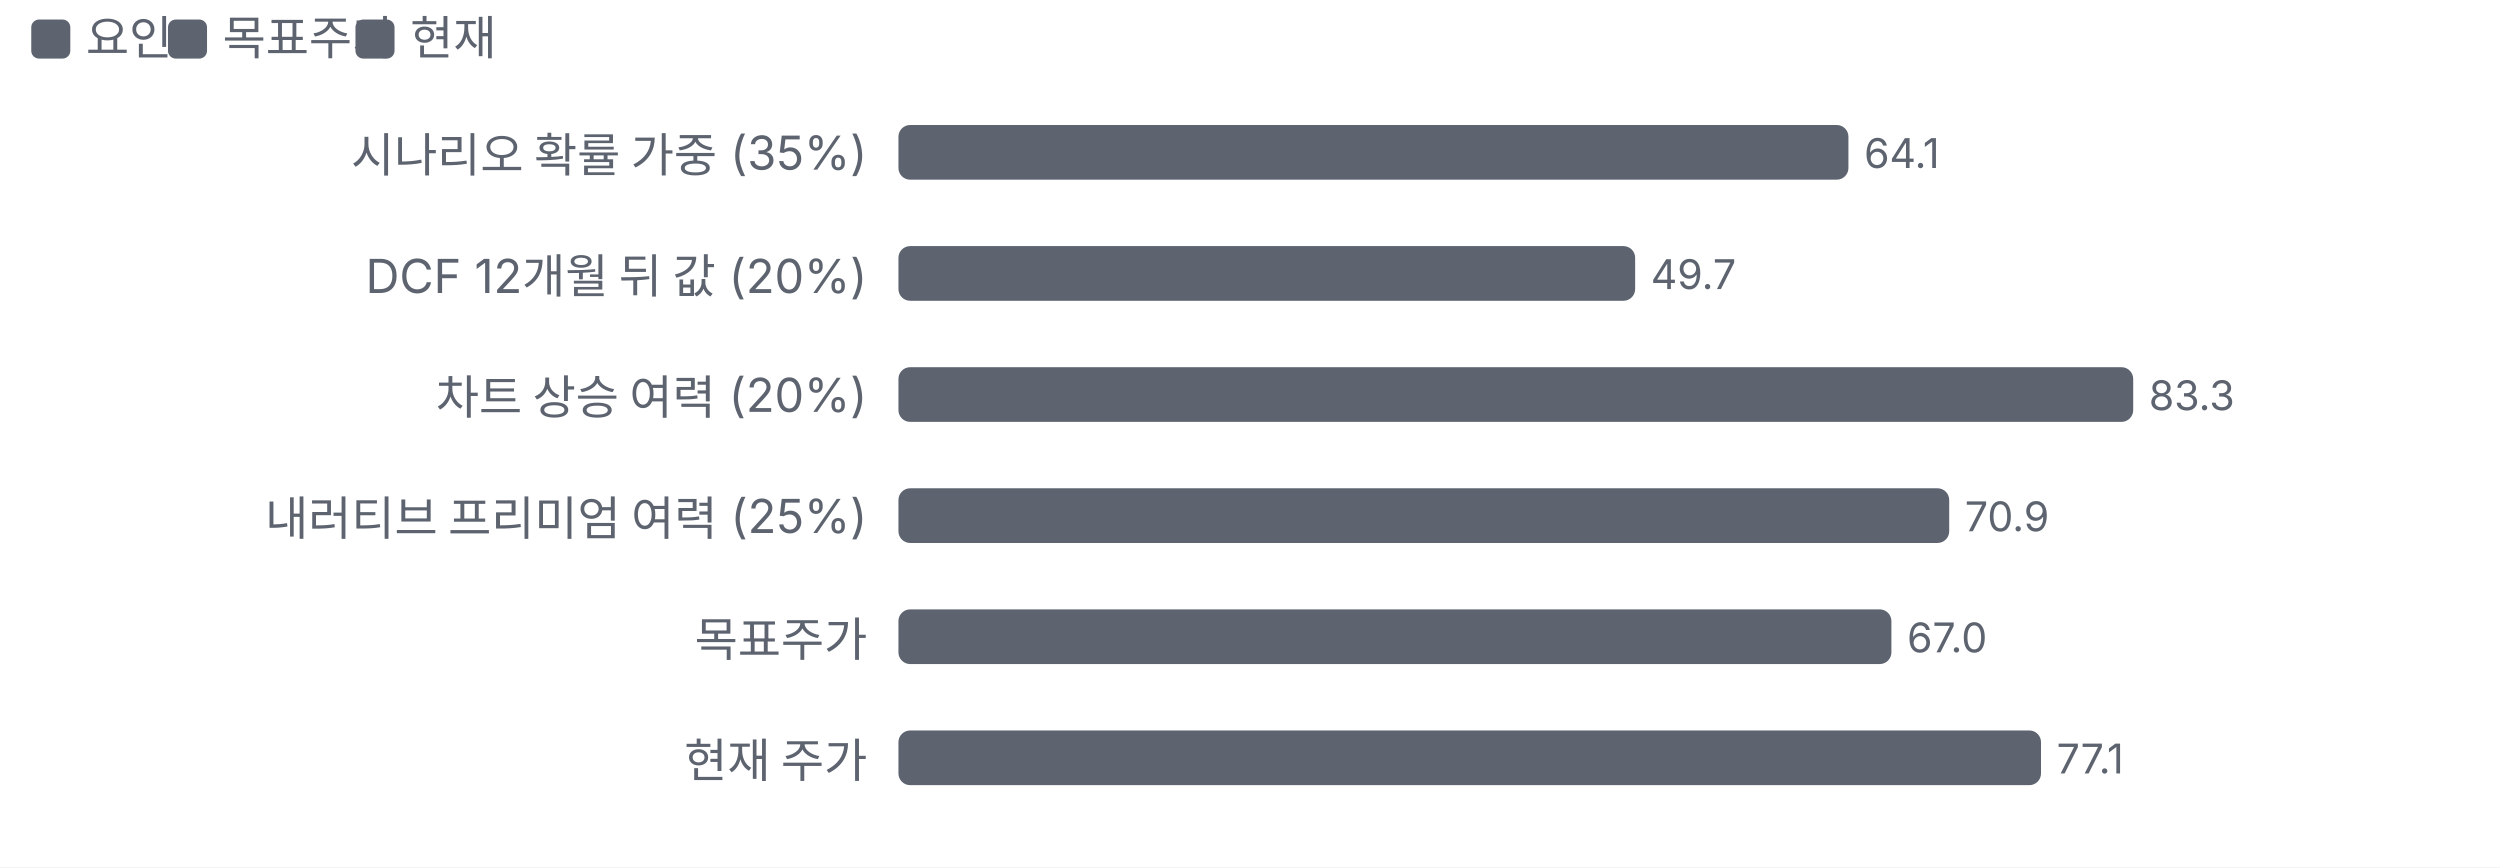
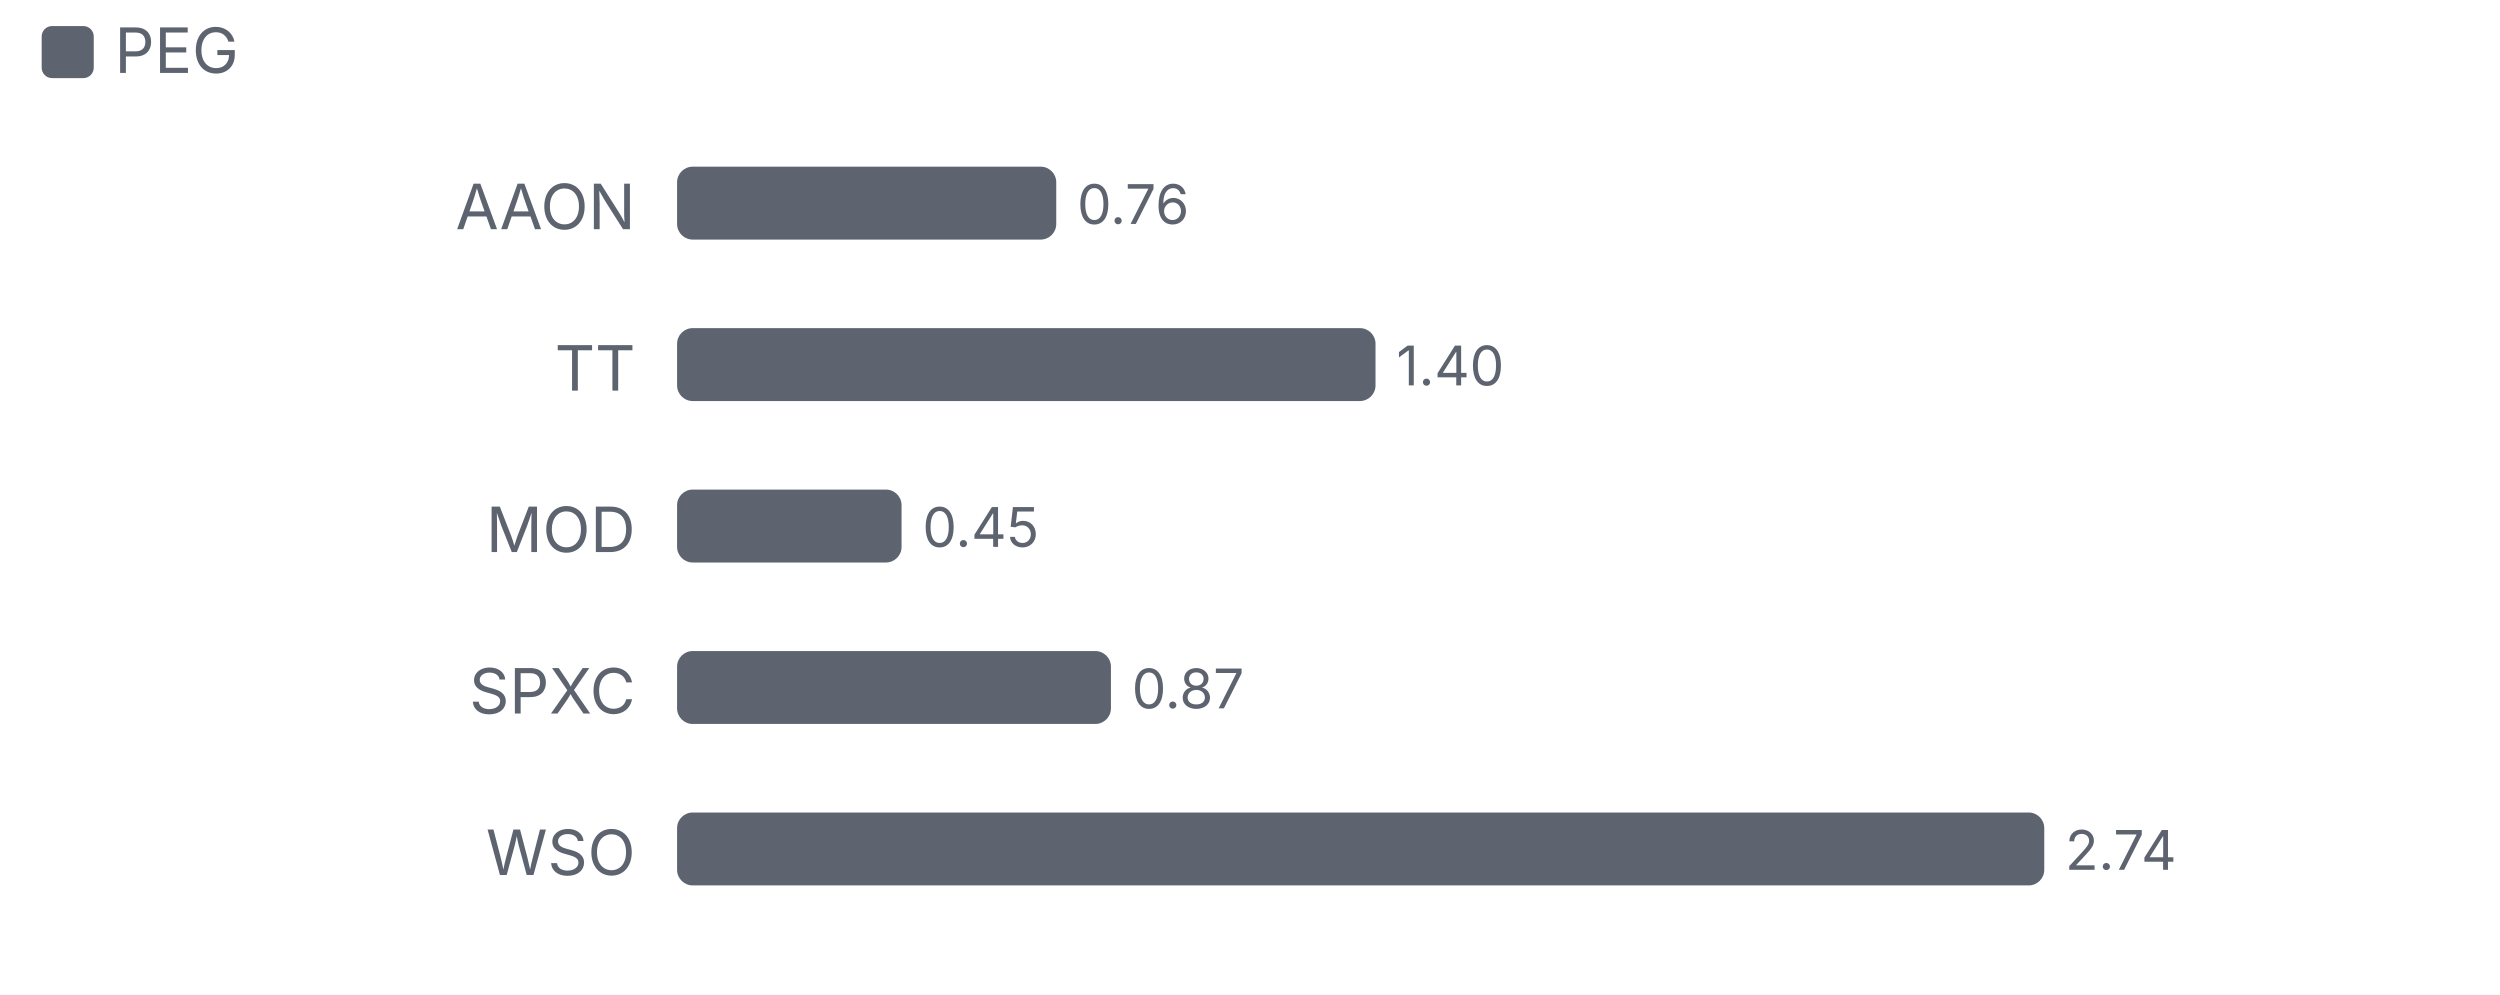
- <svg xmlns="http://www.w3.org/2000/svg" viewBox="0 0 640 222" width="640" height="222">
+ <svg xmlns="http://www.w3.org/2000/svg" viewBox="0 0 480 191" width="480" height="191">
  <style>text{fill:#5d6470;font-size:10.5px;font-family:-apple-system,'Apple SD Gothic Neo','Malgun Gothic',sans-serif}</style>
  <rect width="100%" height="100%" fill="#ffffff" />
  <rect x="8" y="5" width="10" height="10" rx="2" fill="#5d6470" />
-   <text x="22" y="14" style="font-size:12px">요인</text>
-   <rect x="43" y="5" width="10" height="10" rx="2" fill="#5d6470" />
-   <text x="57" y="14" style="font-size:12px">목표주가</text>
-   <rect x="91" y="5" width="10" height="10" rx="2" fill="#5d6470" />
-   <text x="105" y="14" style="font-size:12px">현재</text>
+   <text x="22" y="14" style="font-size:12px">PEG</text>
  <g transform="translate(0,22)">
-     <text x="222" y="22" text-anchor="end" style="fill:#5d6470;font-size:12px">
-       <tspan x="222" dy="0">시나리오 확률 가중 (35%)</tspan>
+     <text x="122" y="22" text-anchor="end" style="fill:#5d6470;font-size:12px">
+       <tspan x="122" dy="0">AAON</tspan>
    </text>
-     <rect x="230.0" y="10" width="243.2" height="14" rx="3" fill="#5d6470" />
-     <text x="477.2" y="21">64.1</text>
-     <text x="222" y="53" text-anchor="end" style="fill:#5d6470;font-size:12px">
-       <tspan x="222" dy="0">DCF 12개월 뒤 값 (20%)</tspan>
+     <rect x="130.0" y="10" width="72.8" height="14" rx="3" fill="#5d6470" />
+     <text x="206.8" y="21">0.76</text>
+     <text x="122" y="53" text-anchor="end" style="fill:#5d6470;font-size:12px">
+       <tspan x="122" dy="0">TT</tspan>
    </text>
-     <rect x="230.0" y="41" width="188.6" height="14" rx="3" fill="#5d6470" />
-     <text x="422.6" y="52">49.7</text>
-     <text x="222" y="84" text-anchor="end" style="fill:#5d6470;font-size:12px">
-       <tspan x="222" dy="0">차트 상승 여력 (20%)</tspan>
+     <rect x="130.0" y="41" width="134.1" height="14" rx="3" fill="#5d6470" />
+     <text x="268.1" y="52">1.40</text>
+     <text x="122" y="84" text-anchor="end" style="fill:#5d6470;font-size:12px">
+       <tspan x="122" dy="0">MOD</tspan>
    </text>
-     <rect x="230.0" y="72" width="316.1" height="14" rx="3" fill="#5d6470" />
-     <text x="550.1" y="83">83.3</text>
-     <text x="222" y="115" text-anchor="end" style="fill:#5d6470;font-size:12px">
-       <tspan x="222" dy="0">내러티브 프리미엄 여력 (25%)</tspan>
+     <rect x="130.0" y="72" width="43.1" height="14" rx="3" fill="#5d6470" />
+     <text x="177.1" y="83">0.45</text>
+     <text x="122" y="115" text-anchor="end" style="fill:#5d6470;font-size:12px">
+       <tspan x="122" dy="0">SPXC</tspan>
    </text>
-     <rect x="230.0" y="103" width="269.0" height="14" rx="3" fill="#5d6470" />
-     <text x="503.0" y="114">70.9</text>
-     <text x="222" y="146" text-anchor="end" style="fill:#5d6470;font-size:12px">
-       <tspan x="222" dy="0">목표주가</tspan>
+     <rect x="130.0" y="103" width="83.3" height="14" rx="3" fill="#5d6470" />
+     <text x="217.3" y="114">0.87</text>
+     <text x="122" y="146" text-anchor="end" style="fill:#5d6470;font-size:12px">
+       <tspan x="122" dy="0">WSO</tspan>
    </text>
-     <rect x="230.0" y="134" width="254.2" height="14" rx="3" fill="#5d6470" />
-     <text x="488.2" y="145">67.0</text>
-     <text x="222" y="177" text-anchor="end" style="fill:#5d6470;font-size:12px">
-       <tspan x="222" dy="0">현재 주가</tspan>
-     </text>
-     <rect x="230.0" y="165" width="292.5" height="14" rx="3" fill="#5d6470" />
-     <text x="526.5" y="176">77.1</text>
+     <rect x="130.0" y="134" width="262.5" height="14" rx="3" fill="#5d6470" />
+     <text x="396.5" y="145">2.74</text>
  </g>
</svg>
